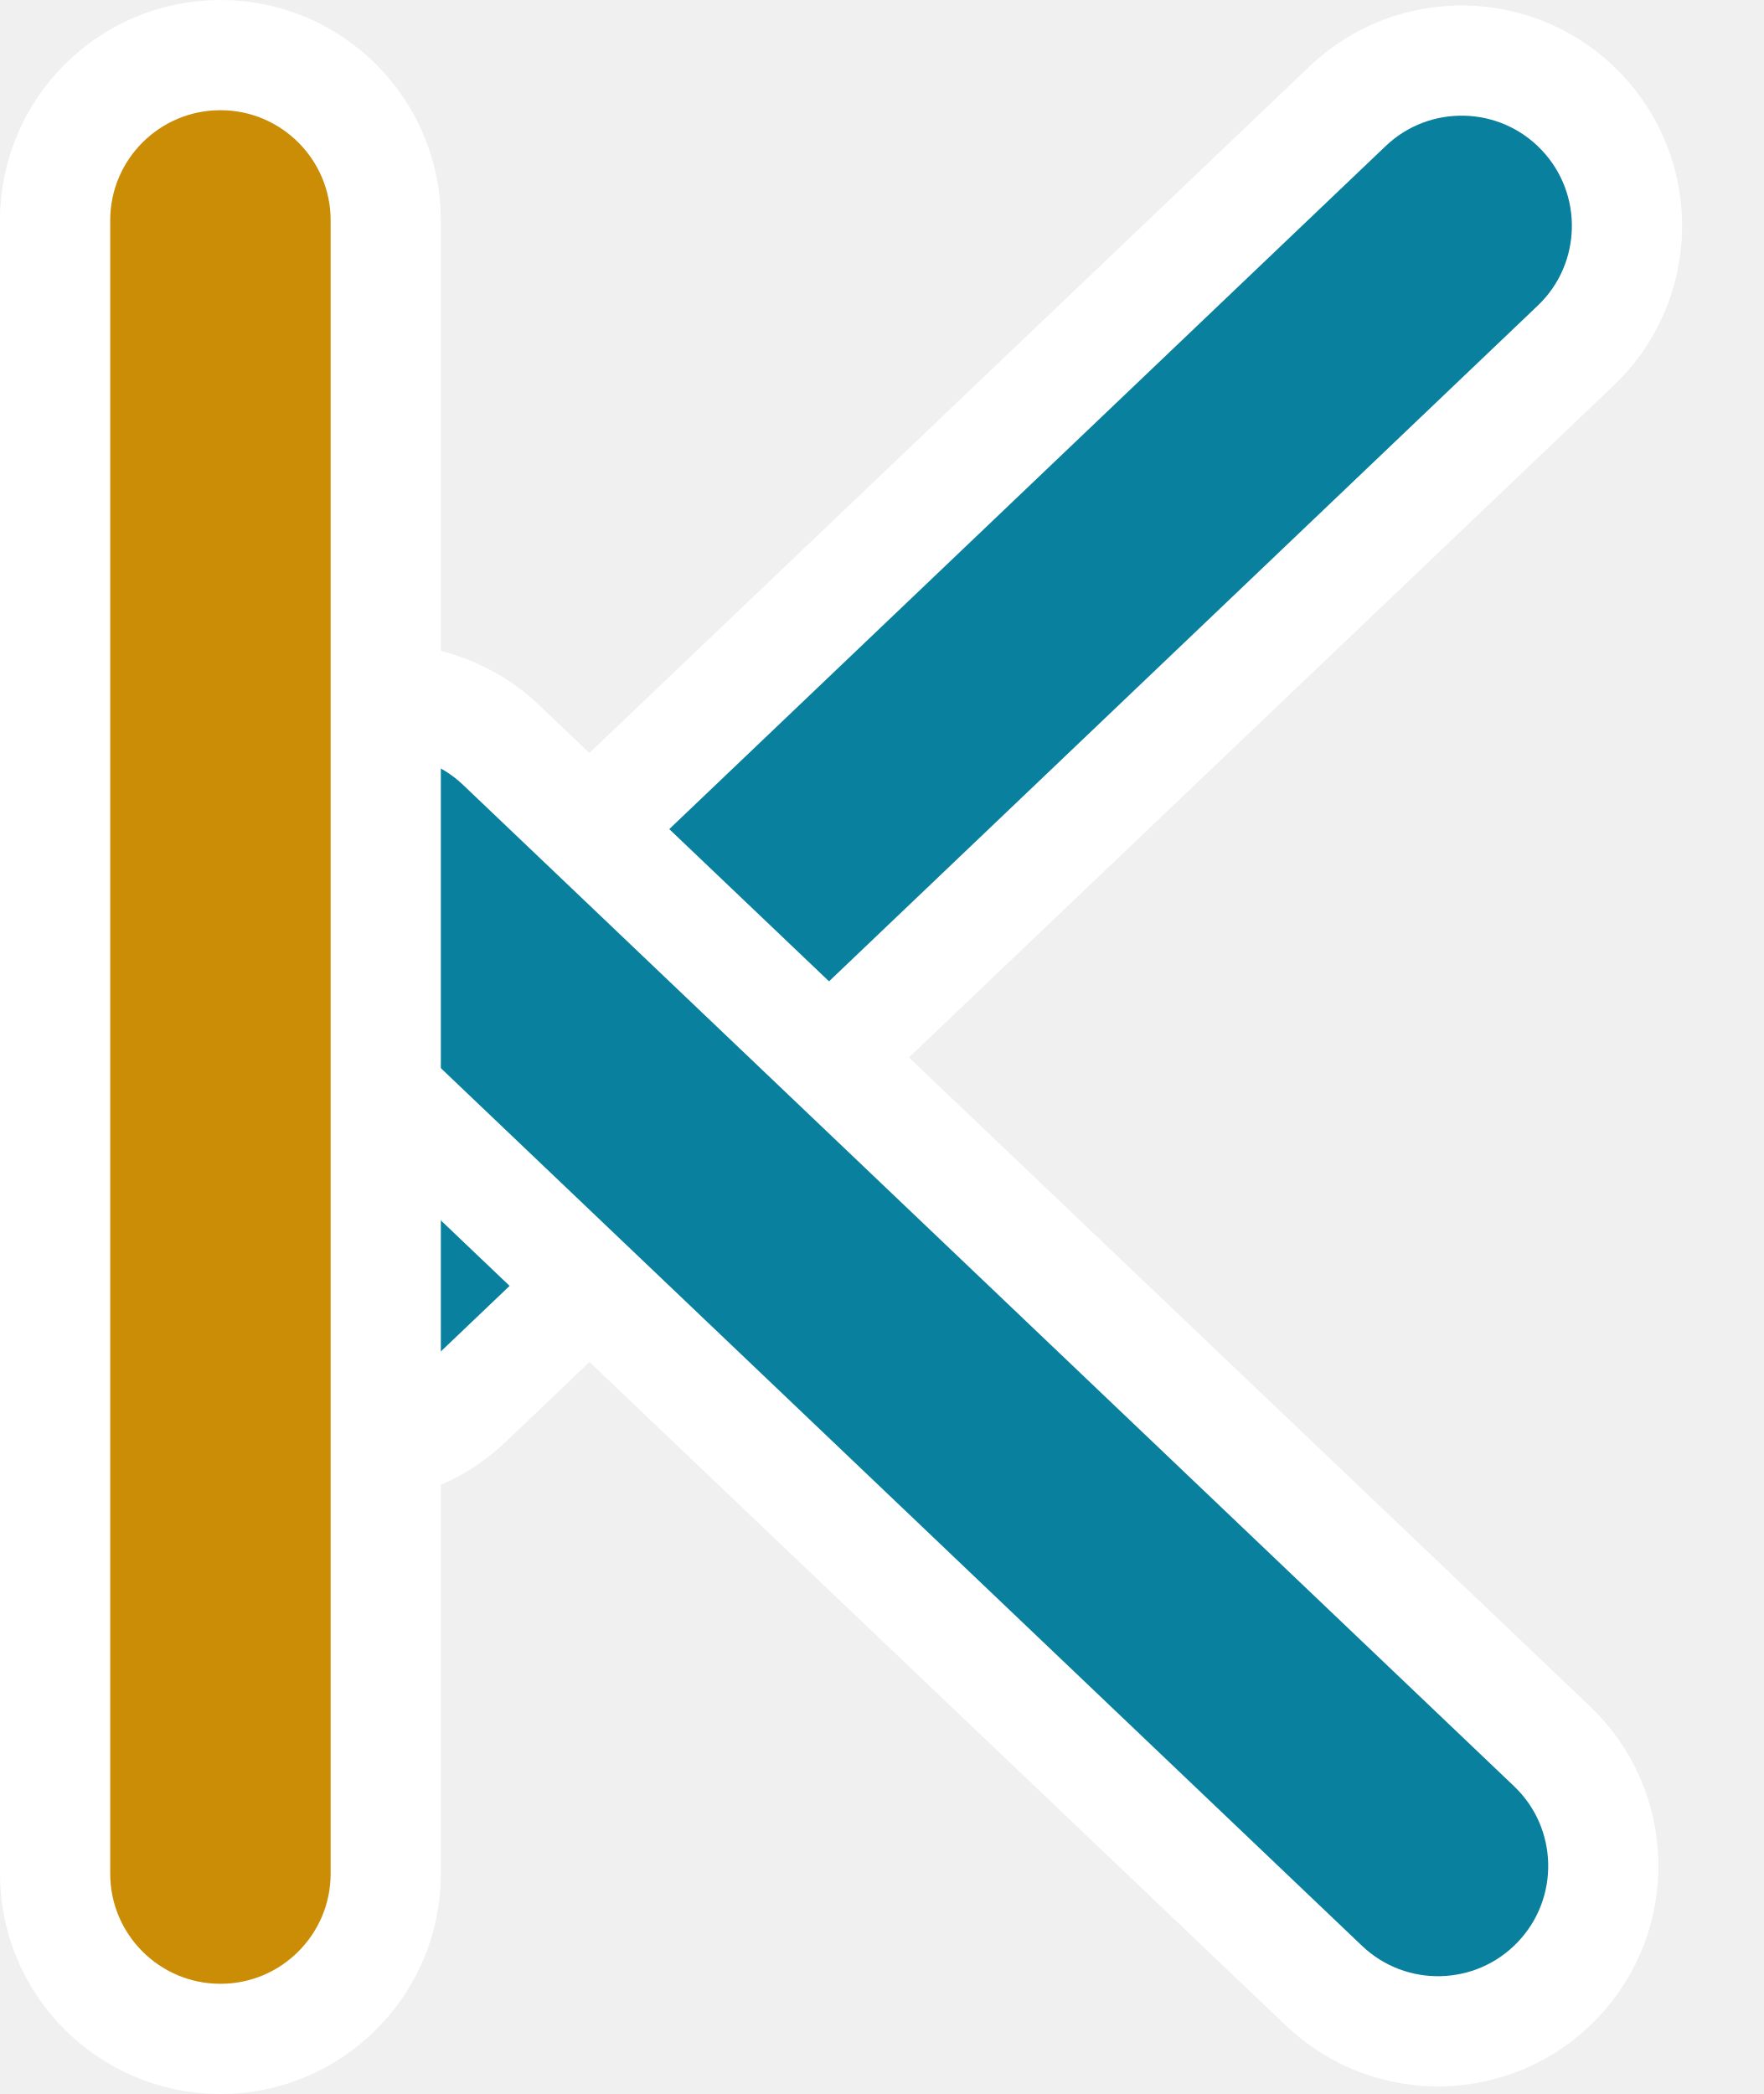
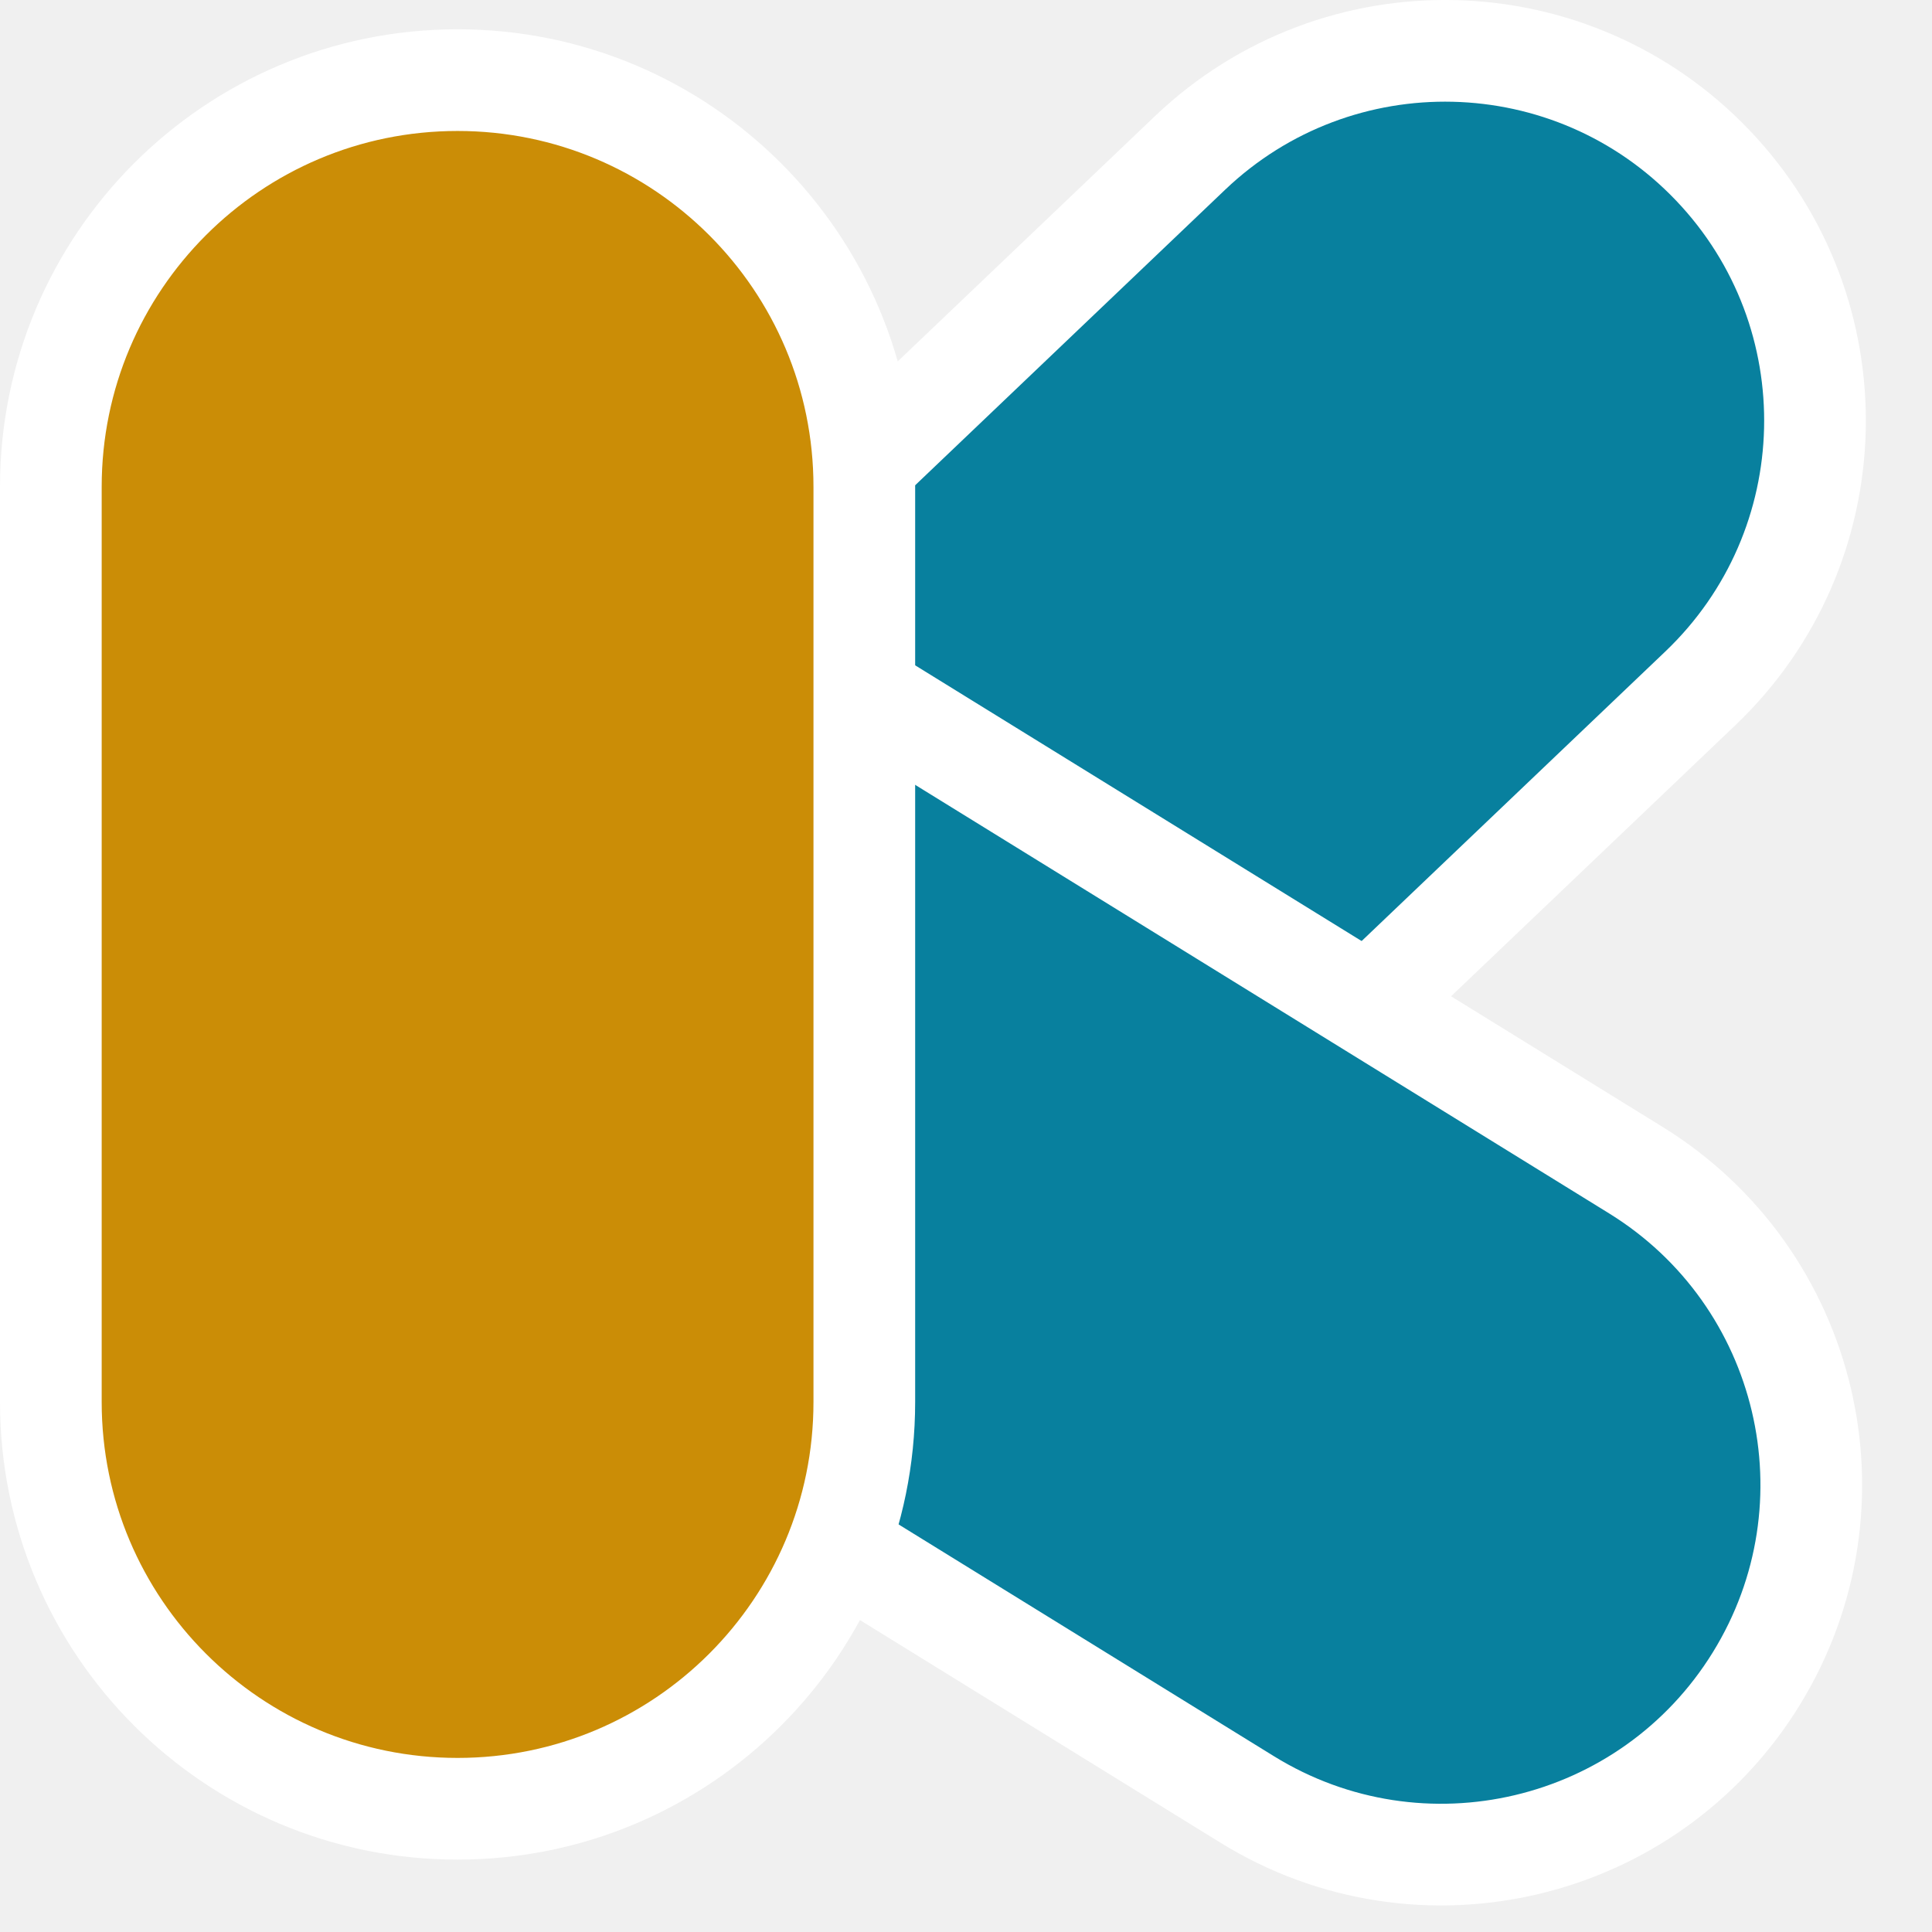
- <svg xmlns="http://www.w3.org/2000/svg" width="16" height="19" viewBox="0 0 16 19" fill="none">
-   <rect x="13.313" y="-0.071" width="3" height="16.893" rx="1.5" transform="rotate(46.3652 13.3131 -0.0711701)" fill="#08809E" stroke="white" />
-   <rect x="1.392" y="7.898" width="3" height="16.17" rx="1.5" transform="rotate(-46.3852 1.39164 7.89789)" fill="#08809E" stroke="white" />
-   <rect x="0.5" y="0.5" width="3" height="18" rx="1.5" fill="#CB8D06" stroke="white" />
+ <svg xmlns="http://www.w3.org/2000/svg" width="19" height="19" viewBox="0 0 19 19" fill="none">
+   <rect x="14.335" y="-1.005" width="7.274" height="16.067" rx="3.637" transform="rotate(46.3652 14.3352 -1.00511)" fill="#08809E" stroke="white" />
+   <rect x="19.18" y="13.418" width="7.274" height="16.067" rx="3.637" transform="rotate(121.698 19.1804 13.4182)" fill="#08809E" stroke="white" />
+   <rect x="0.5" y="0.788" width="8" height="17" rx="4" fill="#CB8D06" stroke="white" />
</svg>
